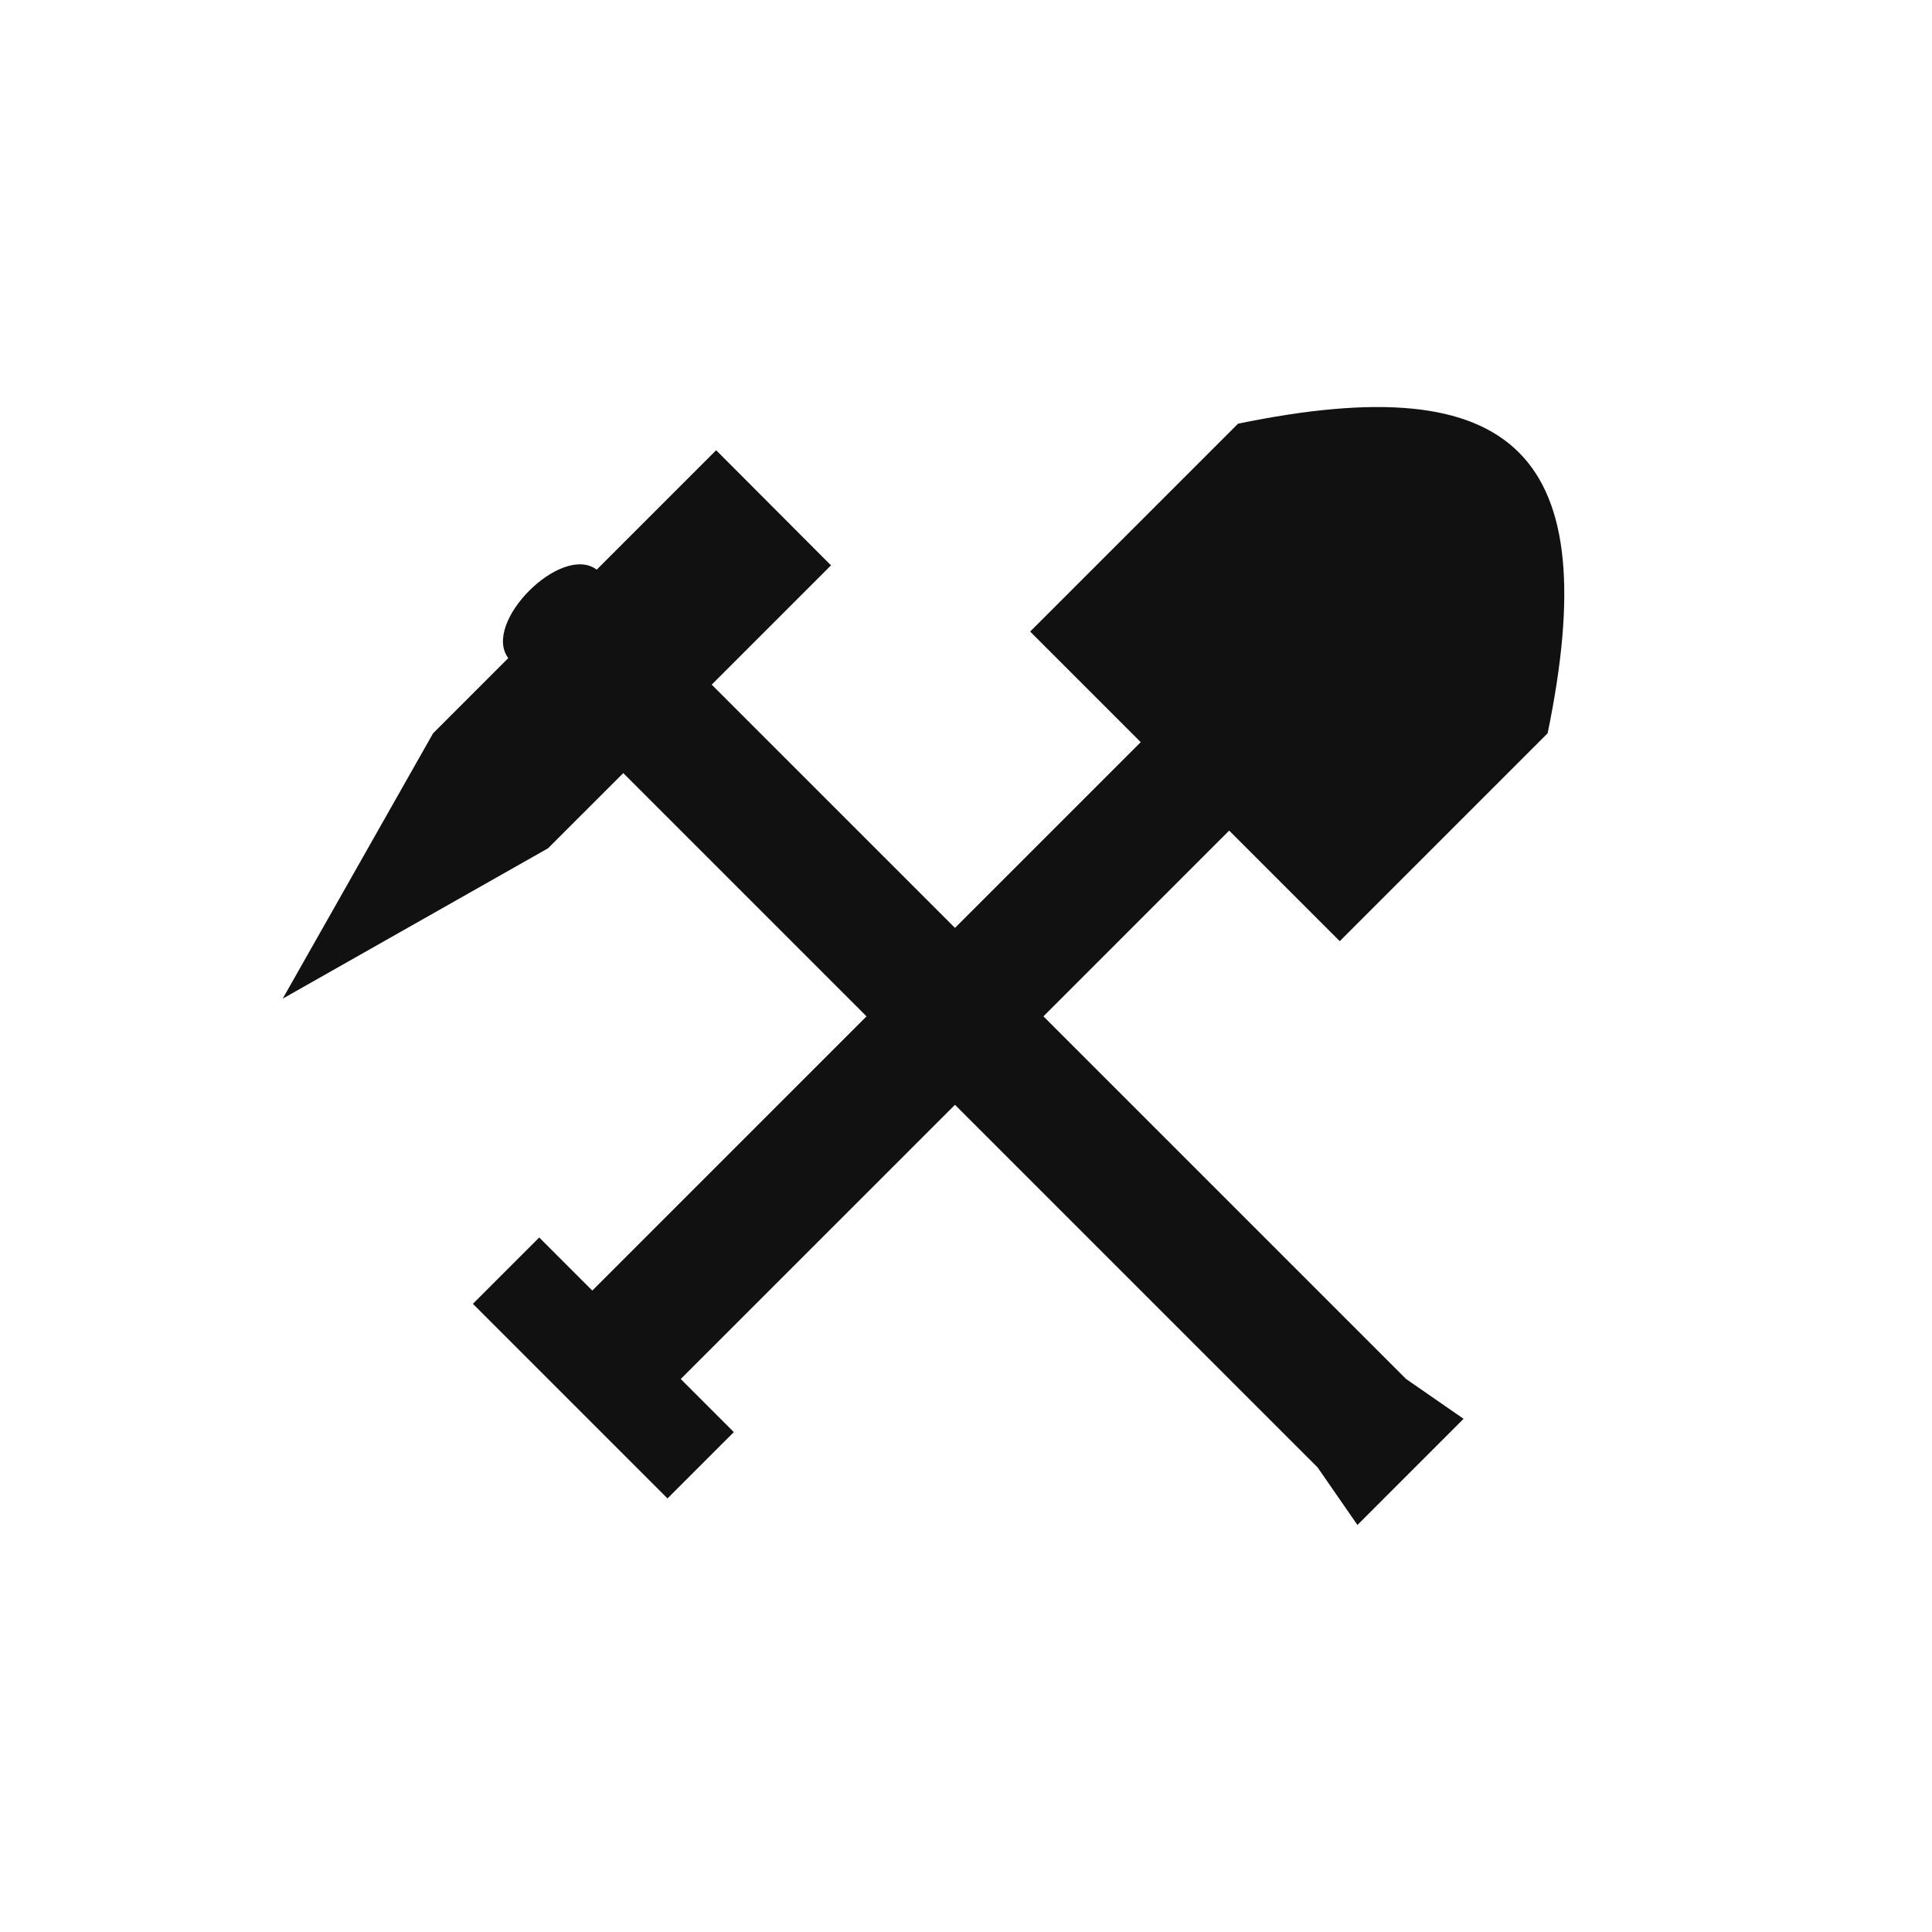
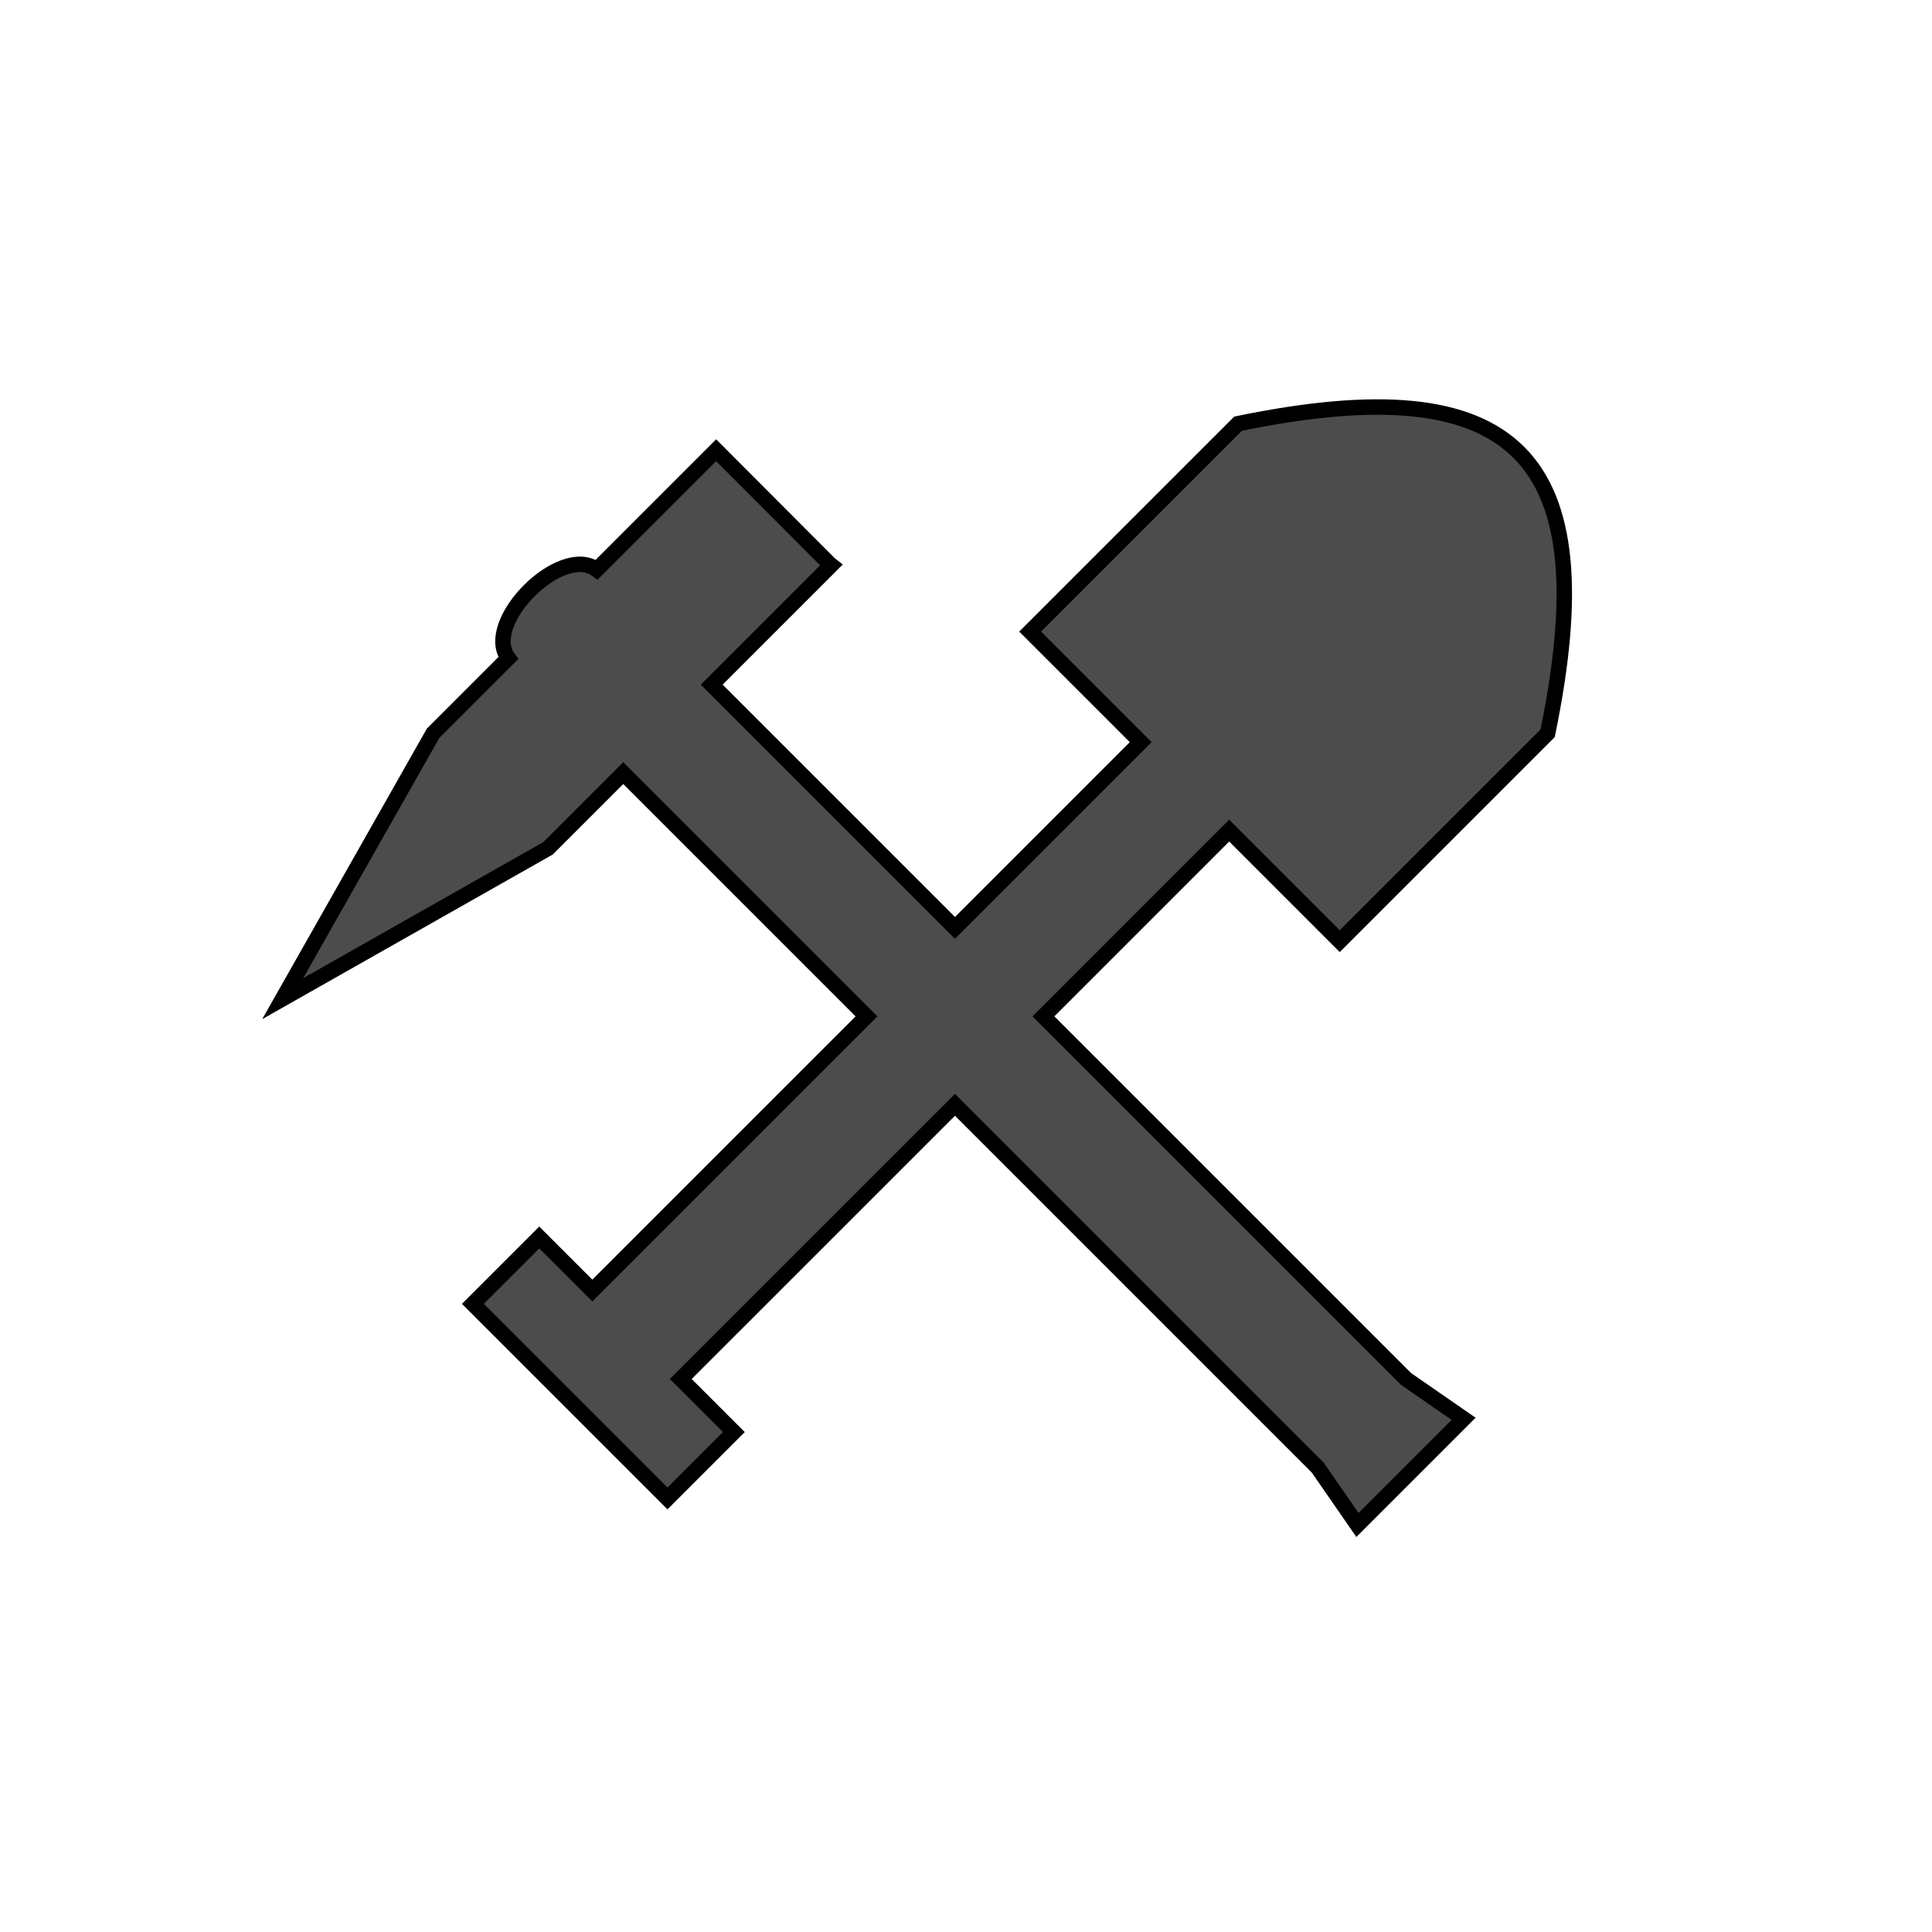
<svg xmlns="http://www.w3.org/2000/svg" viewBox="0 0 500 500">
-   <path style="fill: rgb(17, 17, 17);" d="M 214.777 146.028 L 185.337 116.52 L 154.432 147.424 C 145.274 140.555 124.672 161.159 131.54 170.316 L 112.082 189.775 L 73.164 258.451 L 141.84 219.533 L 161.299 200.076 L 224.254 263.03 L 153.287 333.995 L 139.553 320.26 L 122.383 337.428 L 172.746 387.791 L 189.915 370.623 L 176.179 356.886 L 247.146 285.923 L 341.004 379.778 L 351.305 394.66 L 378.776 367.187 L 363.897 356.886 L 270.038 263.03 L 318.111 214.955 L 346.726 243.571 L 400.524 189.775 C 415.403 117.664 392.511 94.772 320.4 109.652 L 266.602 163.449 L 295.219 192.064 L 247.146 240.136 L 184.191 177.184 L 215.098 146.279 L 214.777 146.028 Z" />
+   <path style="stroke-width: 4px; stroke: rgb(0, 0, 0); fill-opacity: 0.7;" d="M 214.777 146.028 L 185.337 116.52 L 154.432 147.424 C 145.274 140.555 124.672 161.159 131.54 170.316 L 112.082 189.775 L 73.164 258.451 L 141.84 219.533 L 161.299 200.076 L 224.254 263.03 L 153.287 333.995 L 139.553 320.26 L 122.383 337.428 L 172.746 387.791 L 189.915 370.623 L 176.179 356.886 L 247.146 285.923 L 341.004 379.778 L 351.305 394.66 L 378.776 367.187 L 363.897 356.886 L 270.038 263.03 L 318.111 214.955 L 346.726 243.571 L 400.524 189.775 C 415.403 117.664 392.511 94.772 320.4 109.652 L 266.602 163.449 L 295.219 192.064 L 247.146 240.136 L 184.191 177.184 L 215.098 146.279 L 214.777 146.028 Z" />
</svg>
